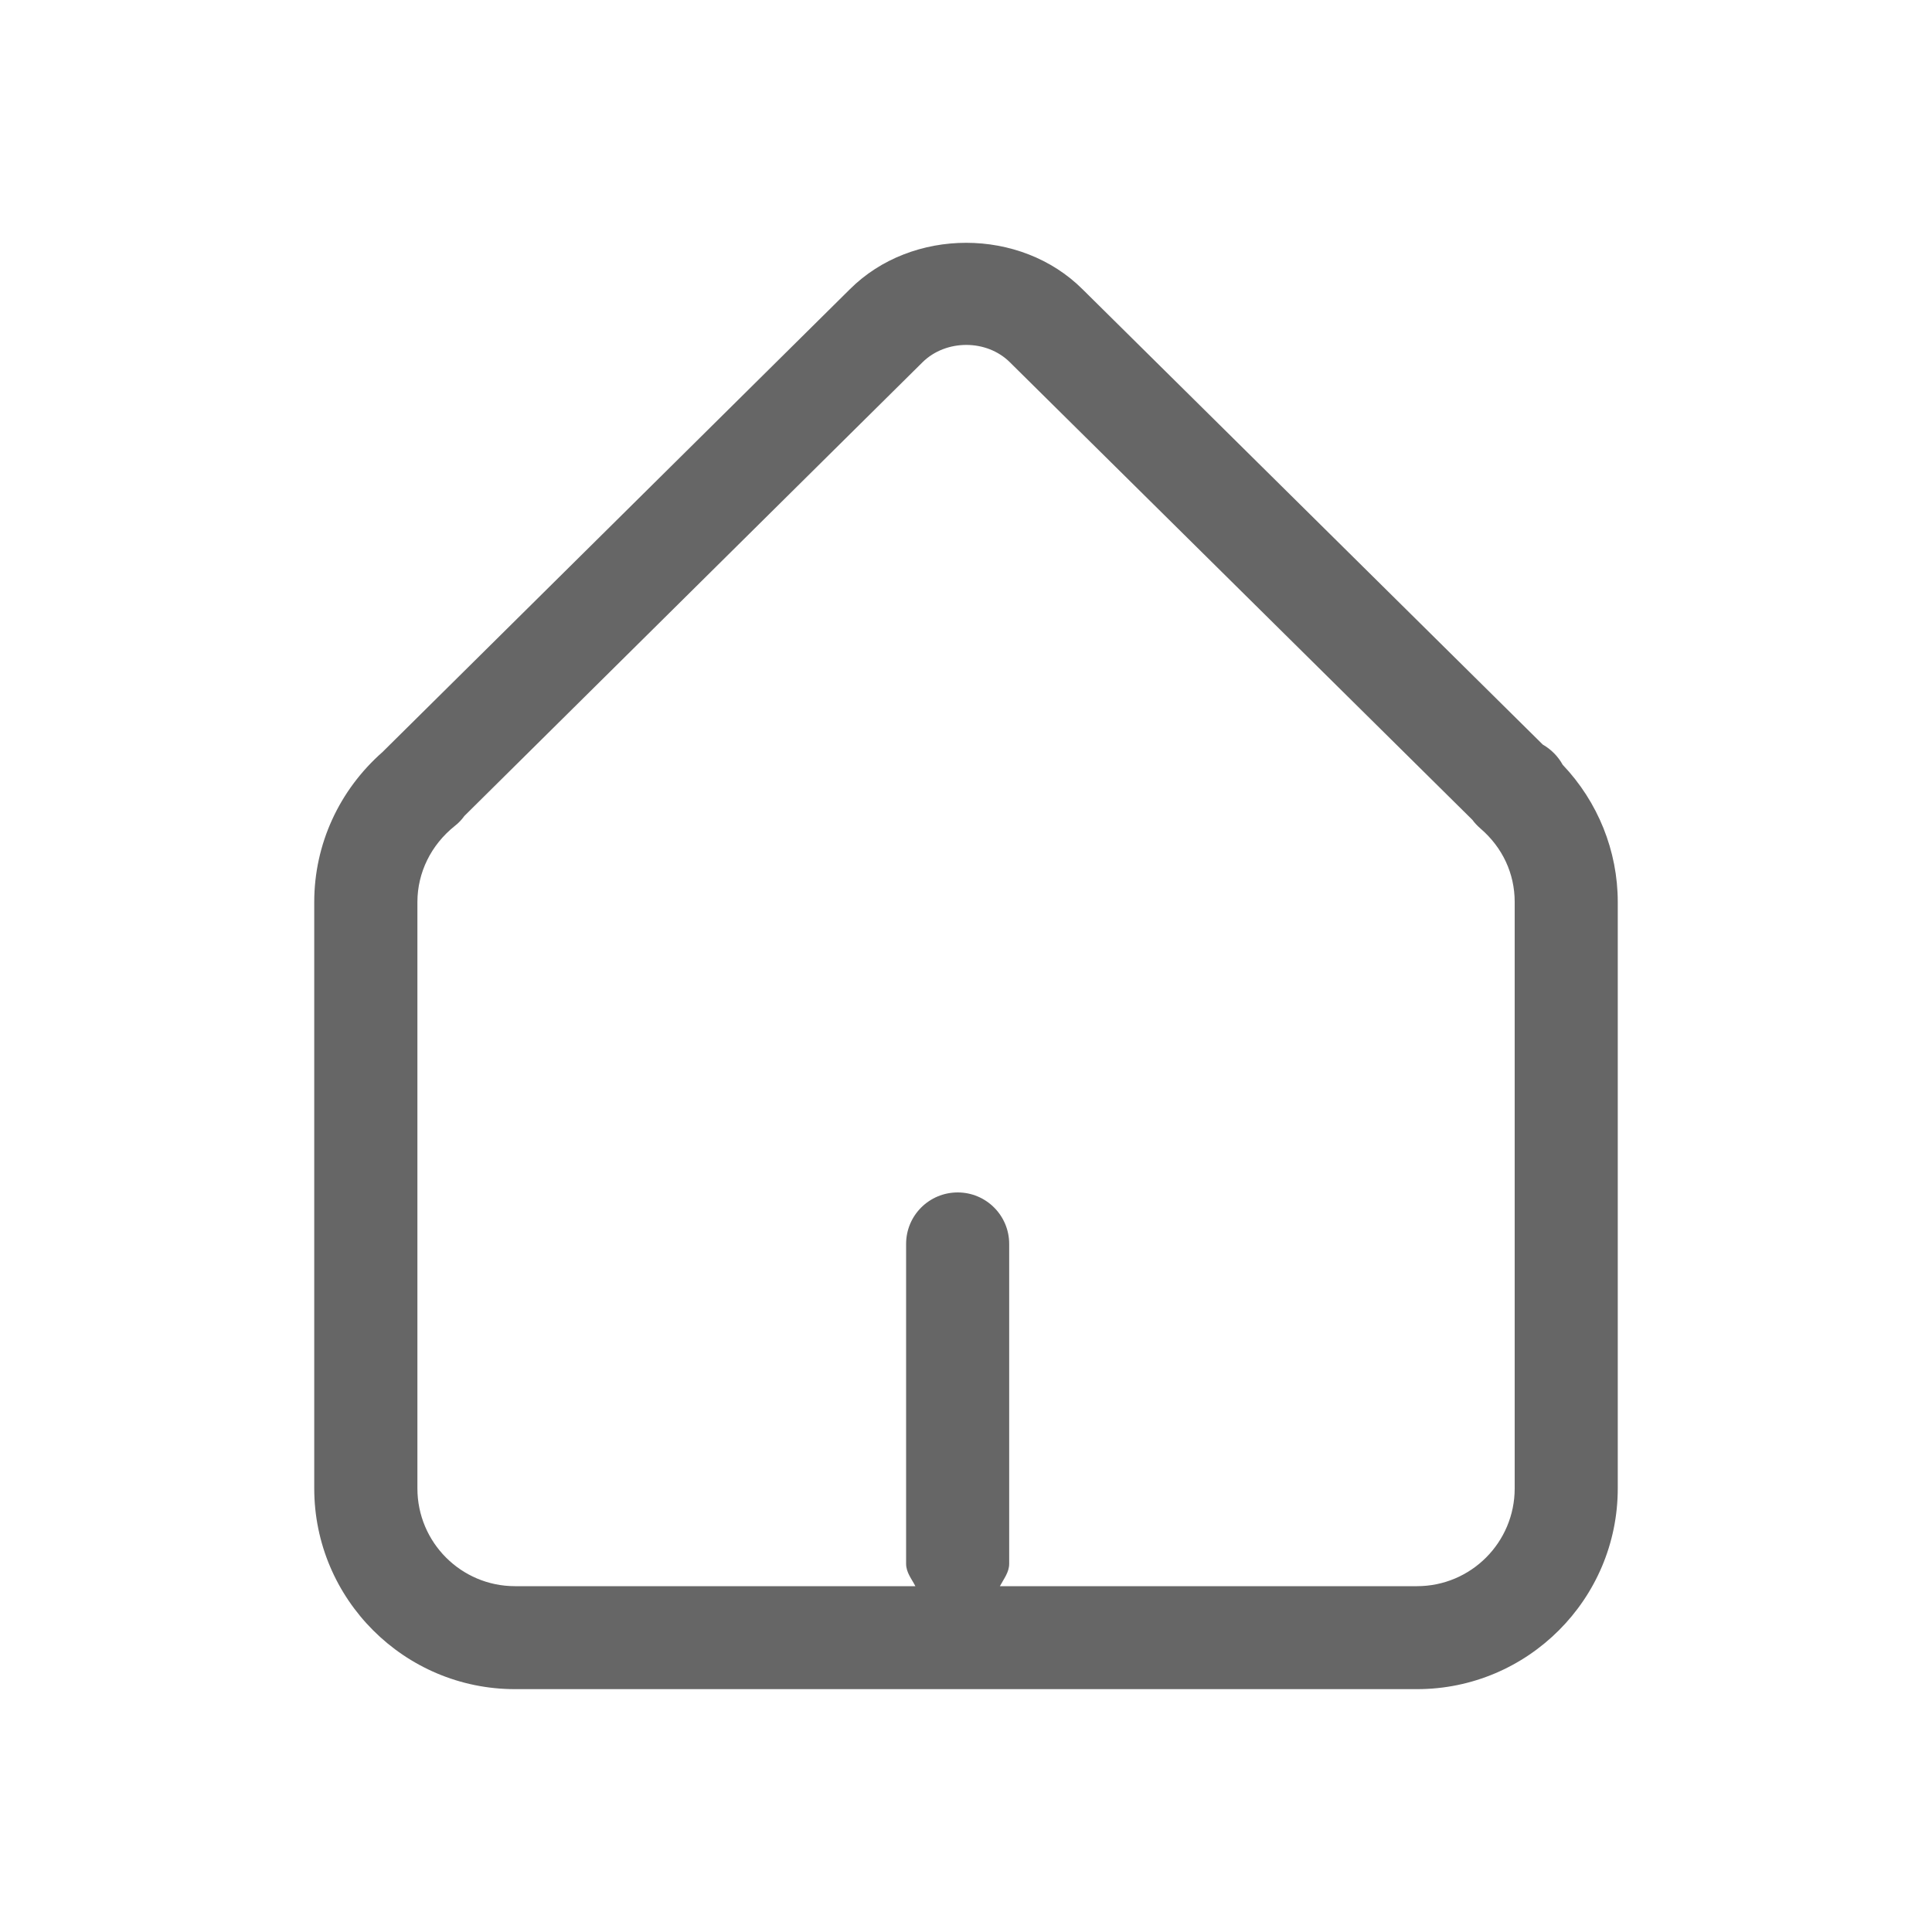
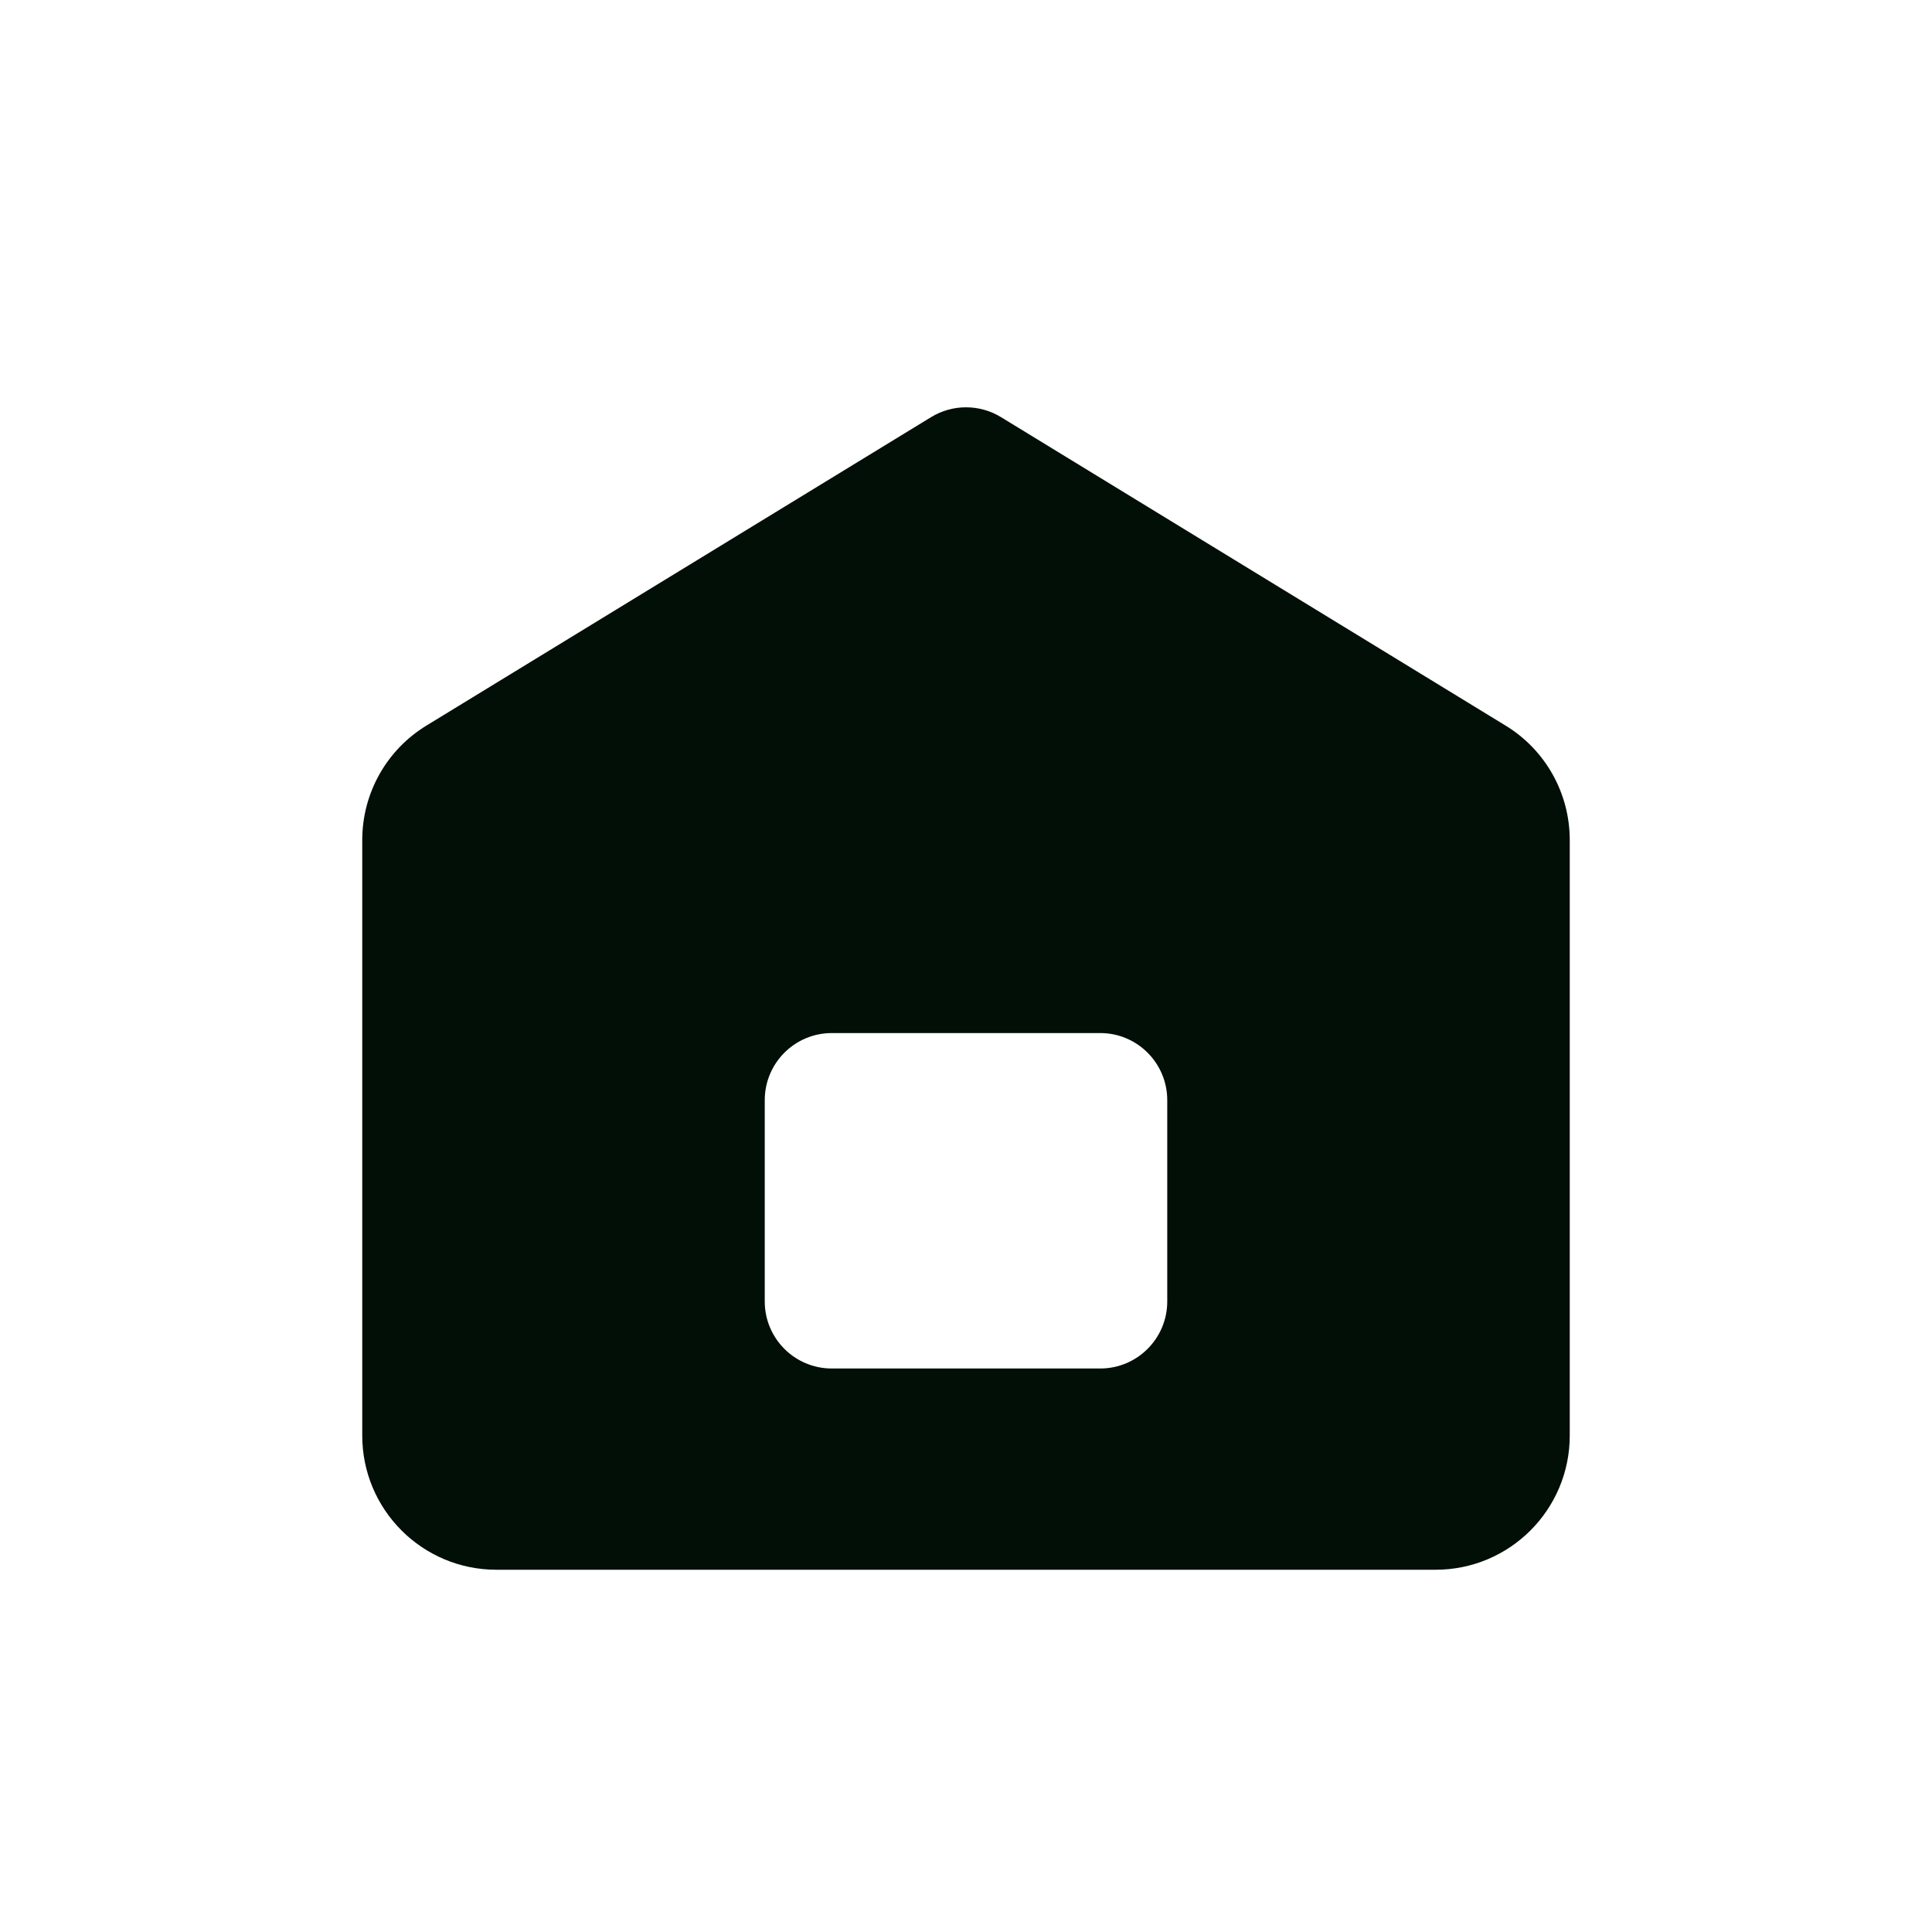
- <svg xmlns="http://www.w3.org/2000/svg" width="20" height="20" viewBox="0 0 20 20">
-   <path id="Vector" d="M15.971,7.708l-4.763-4.712c-0.644-0.644-1.769-0.642-2.41-0.002L3.99,7.755C3.98,7.764,3.972,7.773,3.962,7.783C3.511,8.179,3.253,8.74,3.253,9.338v6.07c0,1.146,0.932,2.078,2.078,2.078h9.338c1.146,0,2.078-0.932,2.078-2.078v-6.07c0-0.529-0.205-1.037-0.57-1.421C16.129,7.83,16.058,7.758,15.971,7.708z M15.68,15.408c0,0.559-0.453,1.012-1.011,1.012h-4.318c0.04-0.076,0.096-0.143,0.096-0.232v-3.311c0-0.295-0.239-0.533-0.533-0.533c-0.295,0-0.534,0.238-0.534,0.533v3.311c0,0.09,0.057,0.156,0.096,0.232H5.331c-0.557,0-1.01-0.453-1.01-1.012v-6.07c0-0.305,0.141-0.591,0.386-0.787c0.039-0.03,0.073-0.066,0.1-0.104L9.55,3.75c0.242-0.239,0.665-0.24,0.906,0.002l4.786,4.735c0.024,0.033,0.053,0.063,0.084,0.09c0.228,0.196,0.354,0.466,0.354,0.76V15.408z" fill="#000000" opacity="0.6" />
+ <svg xmlns="http://www.w3.org/2000/svg" width="24" height="24" viewBox="0 0 24 24" fill="none">
+   <path fill-rule="evenodd" clip-rule="evenodd" d="M5.298 9.013L11.566 5.182C11.832 5.019 12.168 5.019 12.435 5.182L18.702 9.013C19.198 9.315 19.5 9.854 19.5 10.435V17.833C19.5 18.754 18.754 19.5 17.833 19.5L6.167 19.5C5.246 19.5 4.5 18.754 4.5 17.833L4.5 10.435C4.5 9.854 4.802 9.315 5.298 9.013ZM10.333 12.833C9.873 12.833 9.5 13.206 9.5 13.667V16.167C9.5 16.627 9.873 17 10.333 17H13.667C14.127 17 14.5 16.627 14.5 16.167V13.667C14.5 13.206 14.127 12.833 13.667 12.833H10.333Z" fill="#010F07" />
</svg>
